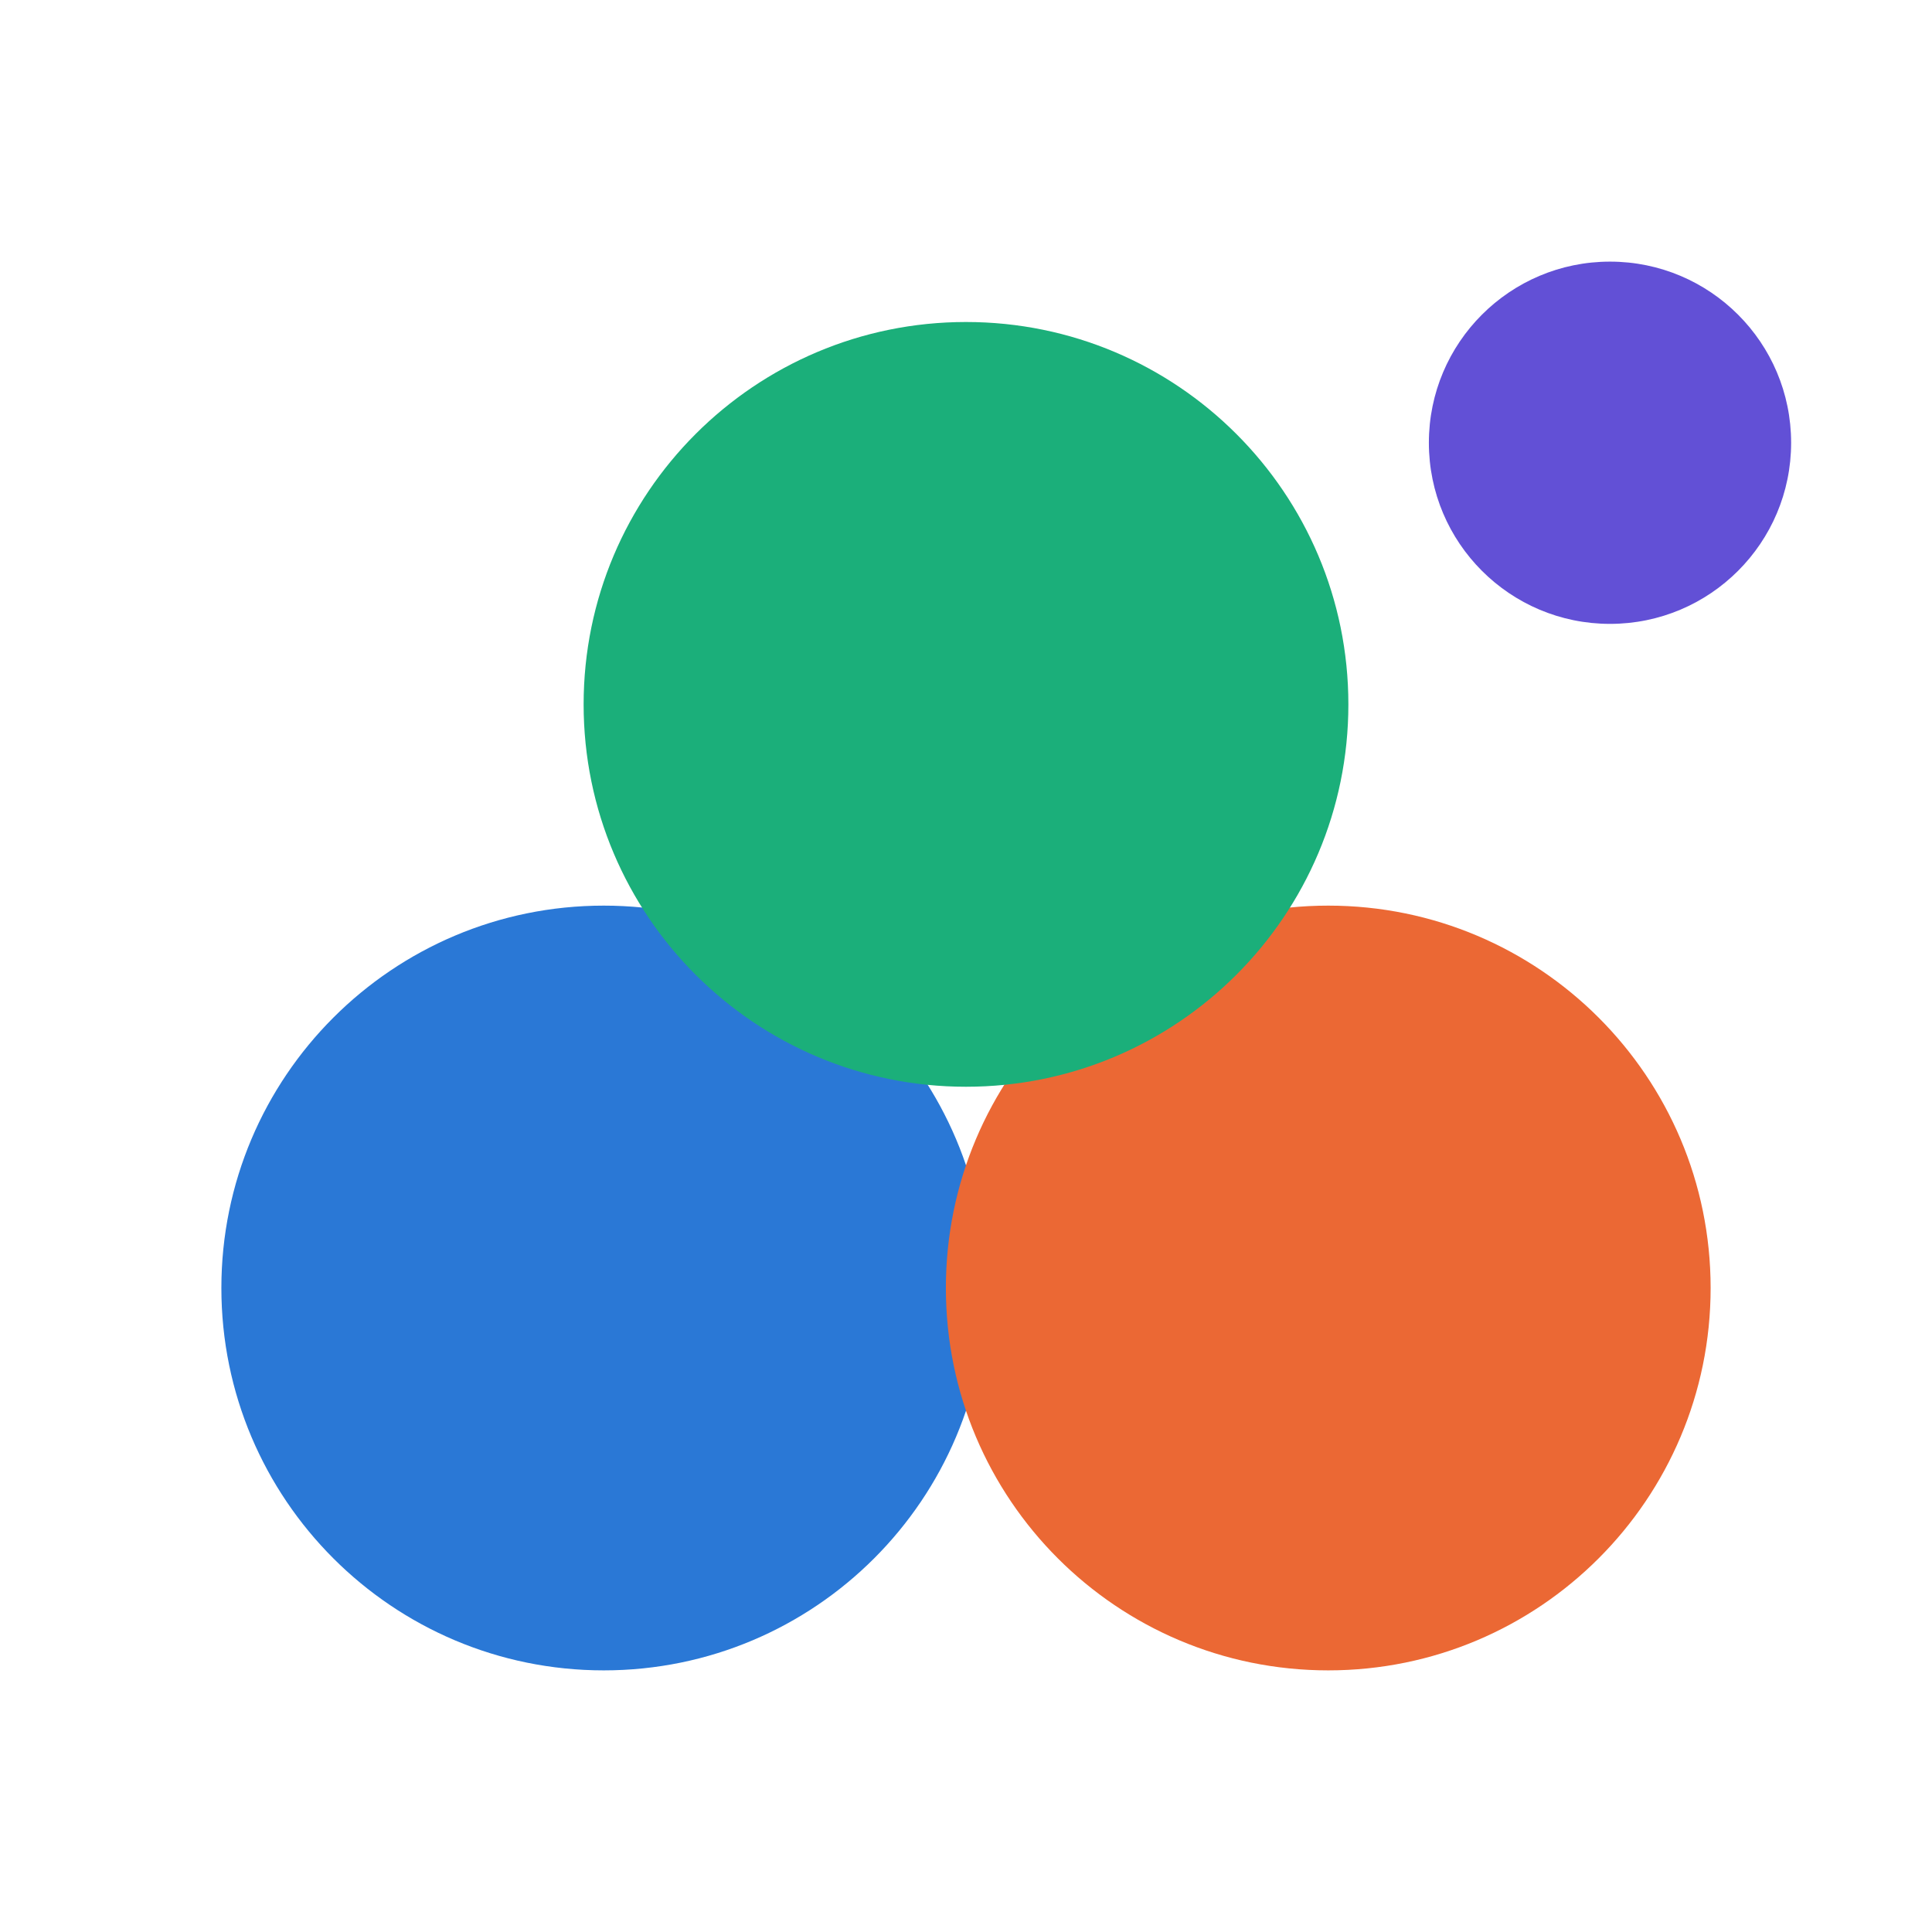
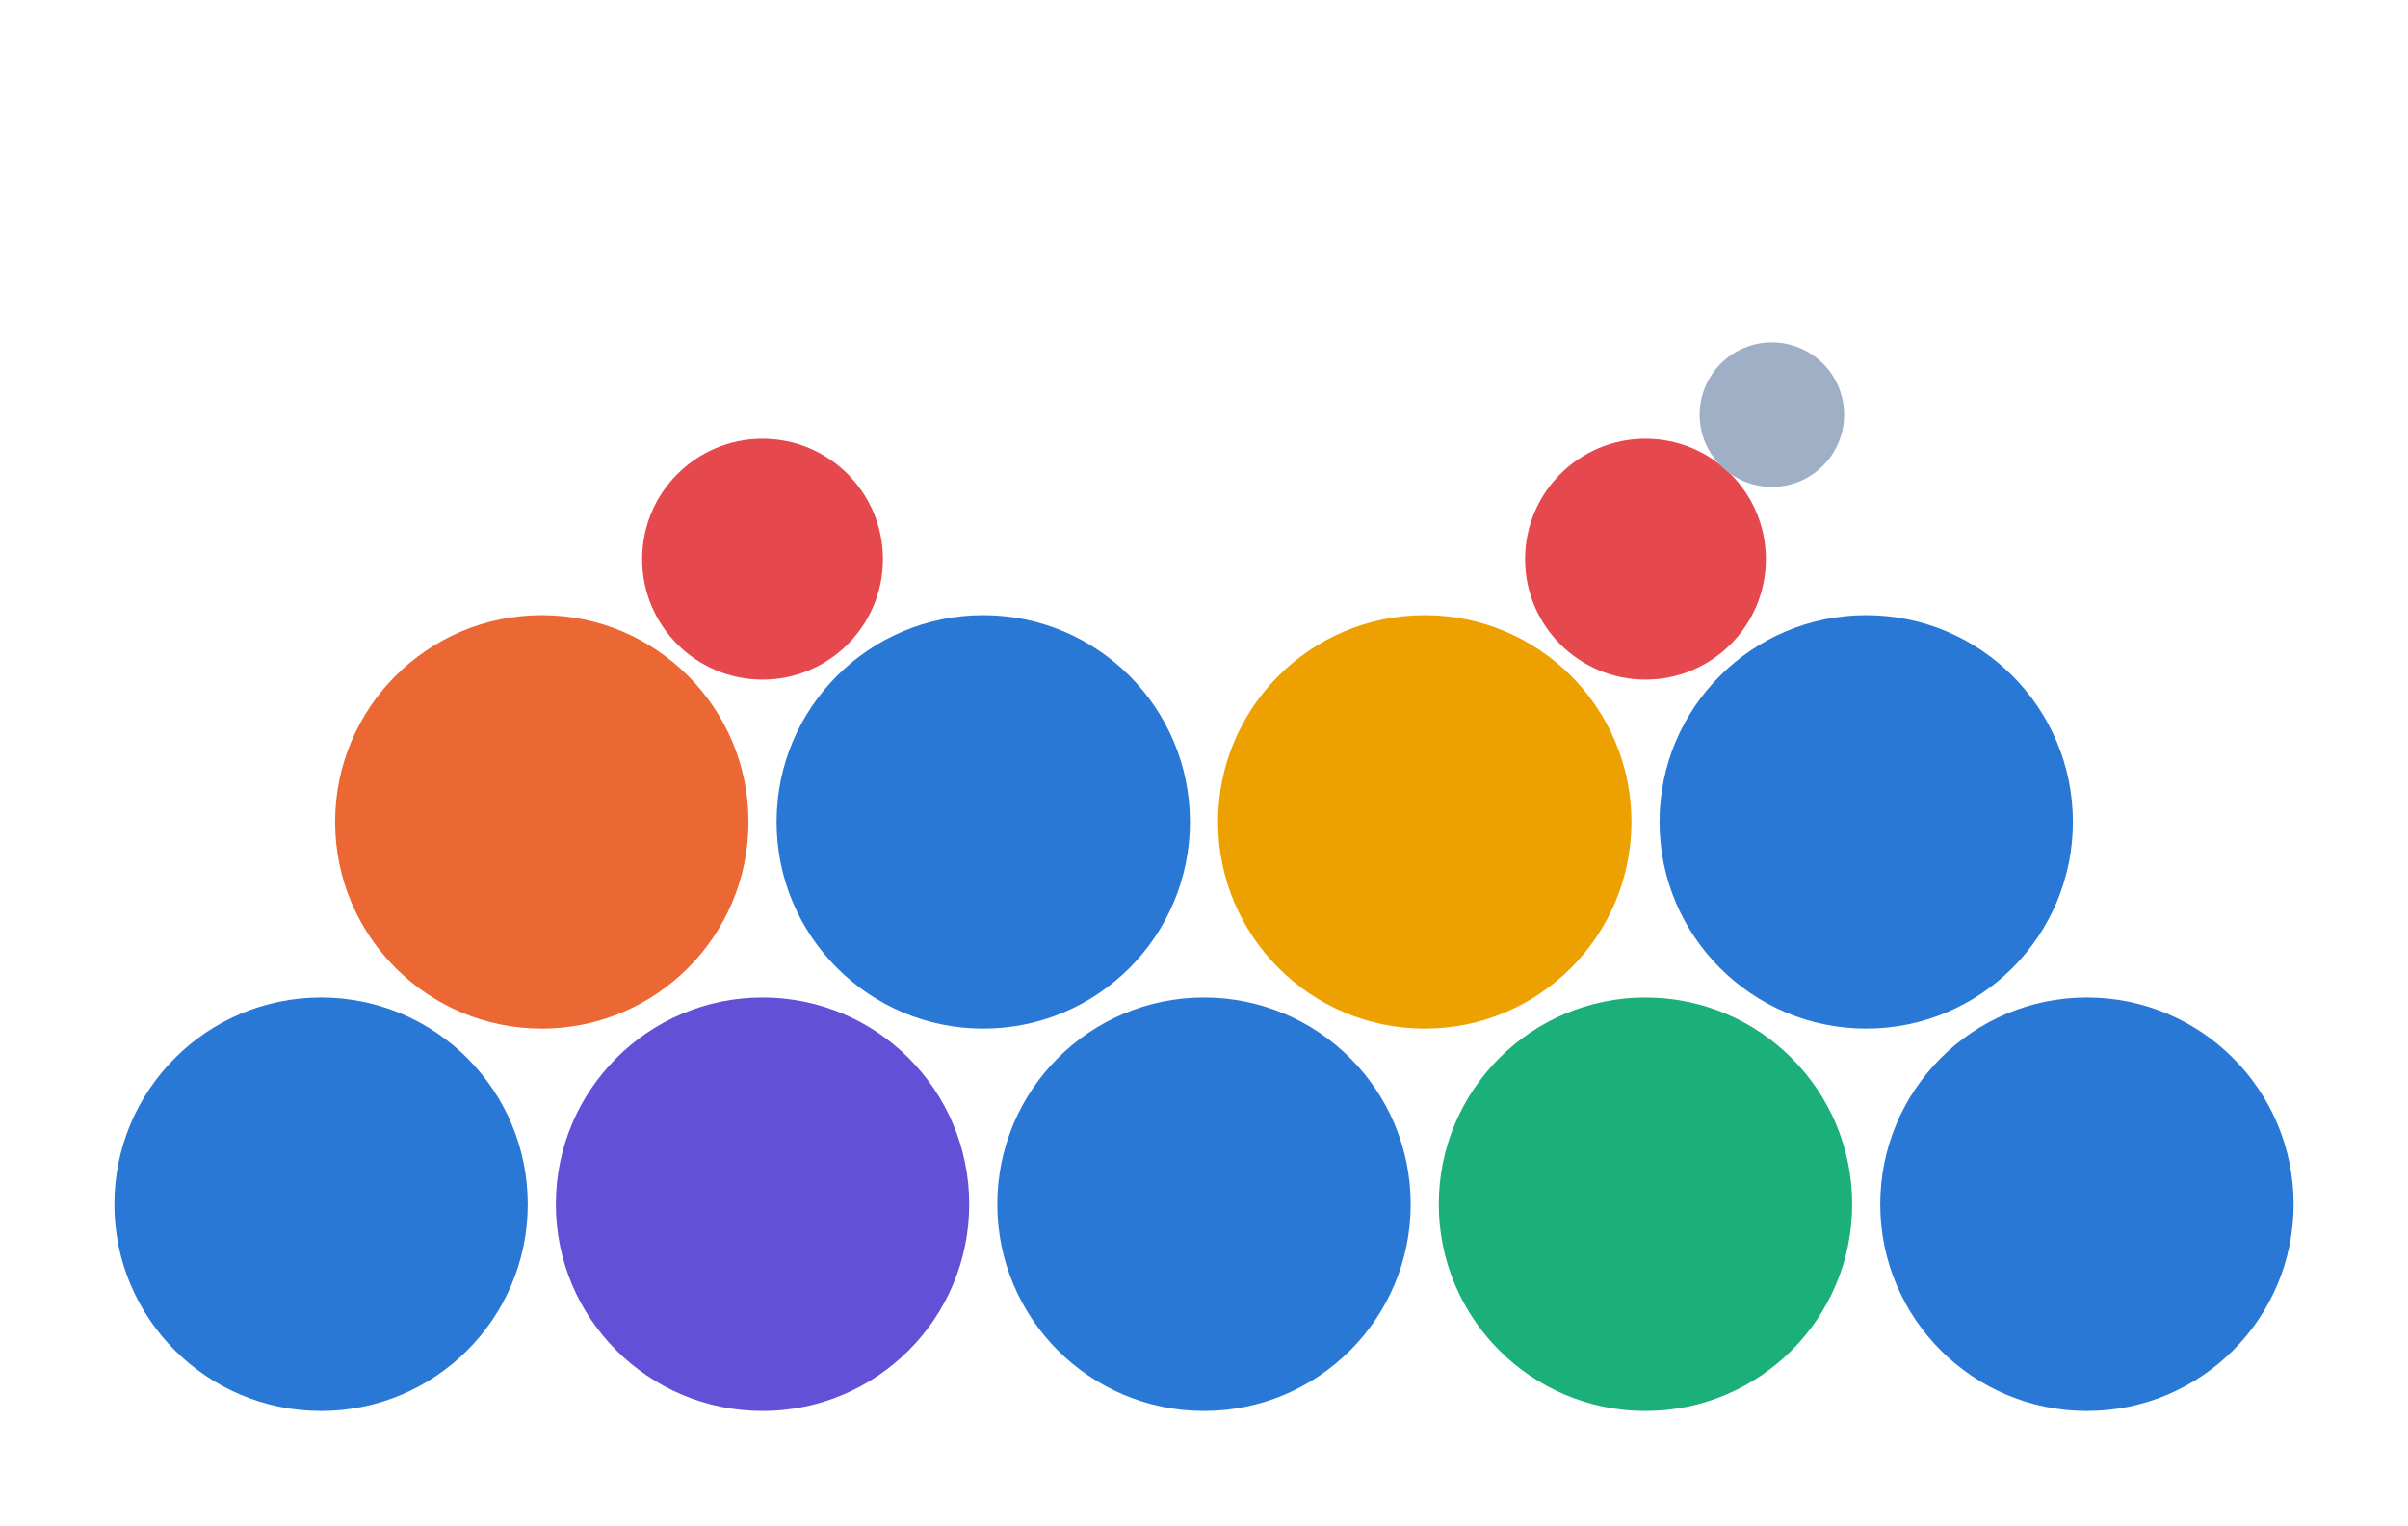
- <svg xmlns="http://www.w3.org/2000/svg" viewBox="0 0 96 96" role="img" aria-label="CatEMC">
-   <circle cx="30" cy="64" r="19" fill="#2a78d6" />
-   <circle cx="66" cy="64" r="19" fill="#eb6834" />
-   <circle cx="48" cy="35" r="19" fill="#1baf7a" />
-   <circle cx="80" cy="22" r="9" fill="#6250d6" />
+ <svg xmlns="http://www.w3.org/2000/svg" viewBox="0 0 120 76" role="img" aria-label="CatEMC">
+   <circle cx="16.00" cy="60.00" r="10.30" fill="#2a78d6" />
+   <circle cx="38.00" cy="60.00" r="10.30" fill="#6250d6" />
+   <circle cx="60.00" cy="60.00" r="10.30" fill="#2a78d6" />
+   <circle cx="82.00" cy="60.00" r="10.30" fill="#1baf7a" />
+   <circle cx="104.00" cy="60.00" r="10.30" fill="#2a78d6" />
+   <circle cx="27.00" cy="40.95" r="10.30" fill="#eb6834" />
+   <circle cx="49.00" cy="40.95" r="10.30" fill="#2a78d6" />
+   <circle cx="71.00" cy="40.95" r="10.30" fill="#eda100" />
+   <circle cx="93.00" cy="40.95" r="10.30" fill="#2a78d6" />
+   <circle cx="38.00" cy="27.86" r="6.00" fill="#e5484d" />
+   <circle cx="82.00" cy="27.86" r="6.00" fill="#e5484d" />
+   <circle cx="88.30" cy="20.66" r="3.60" fill="#9fb0c6" />
</svg>
